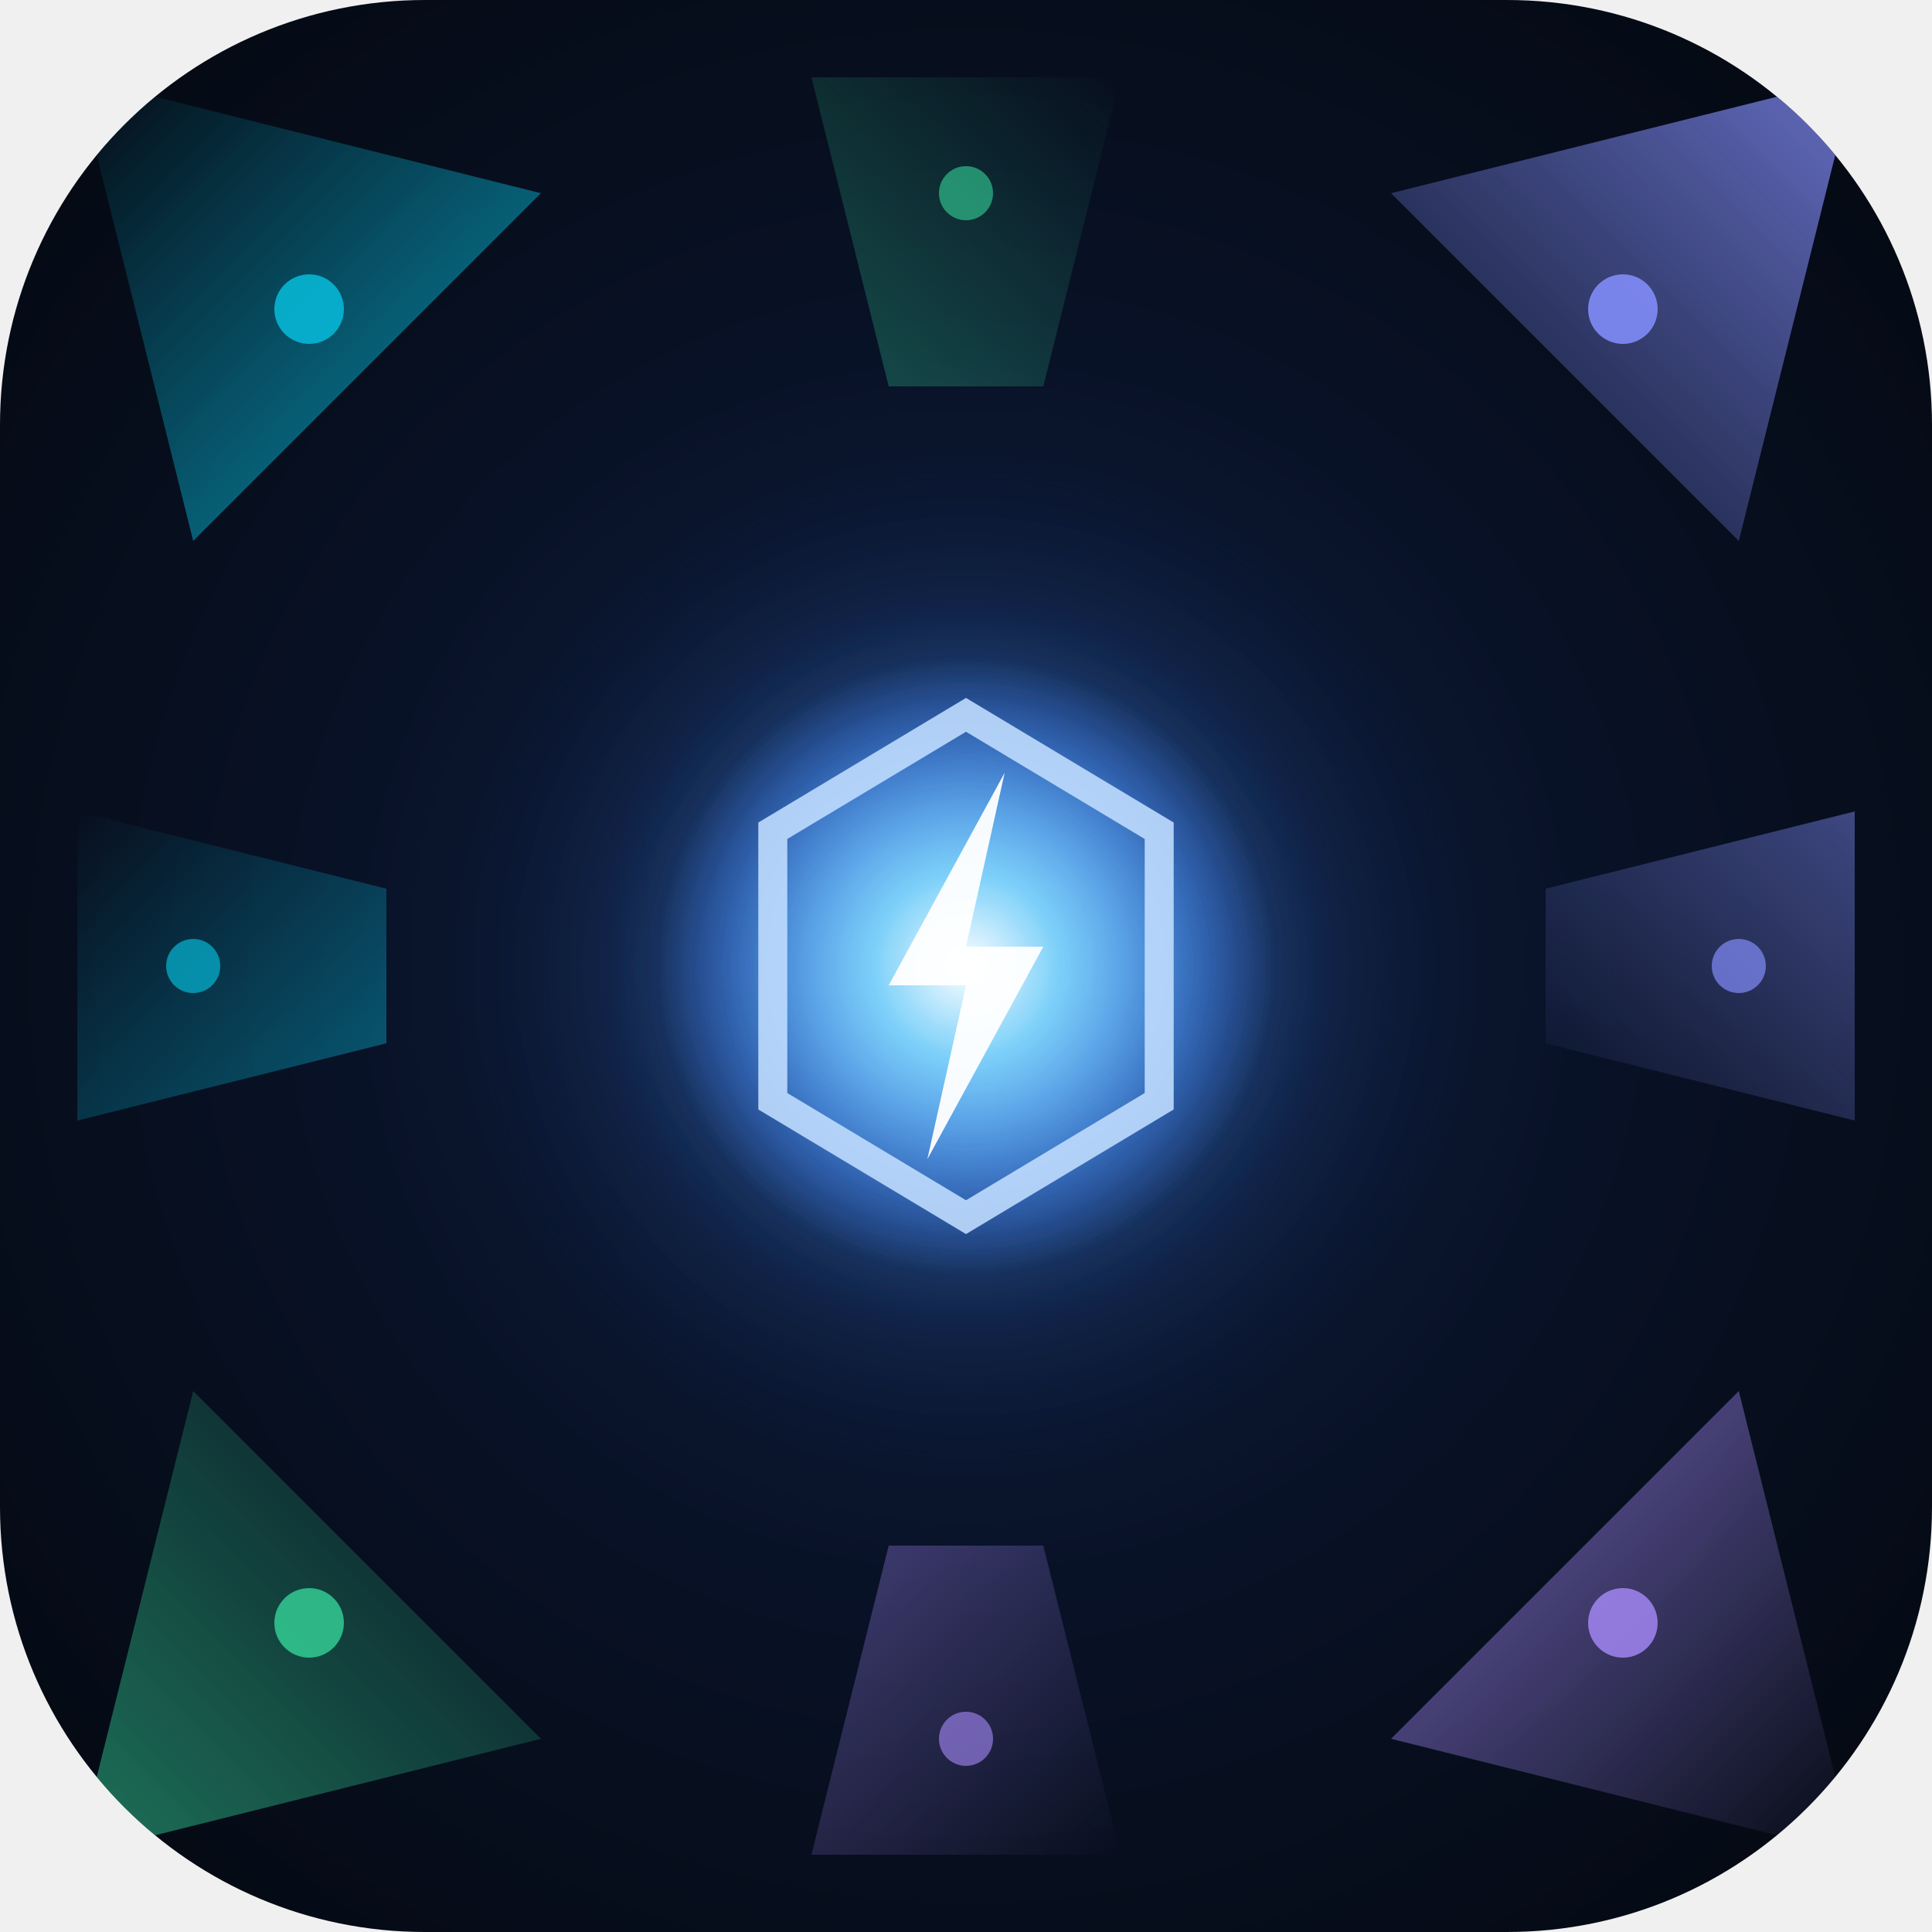
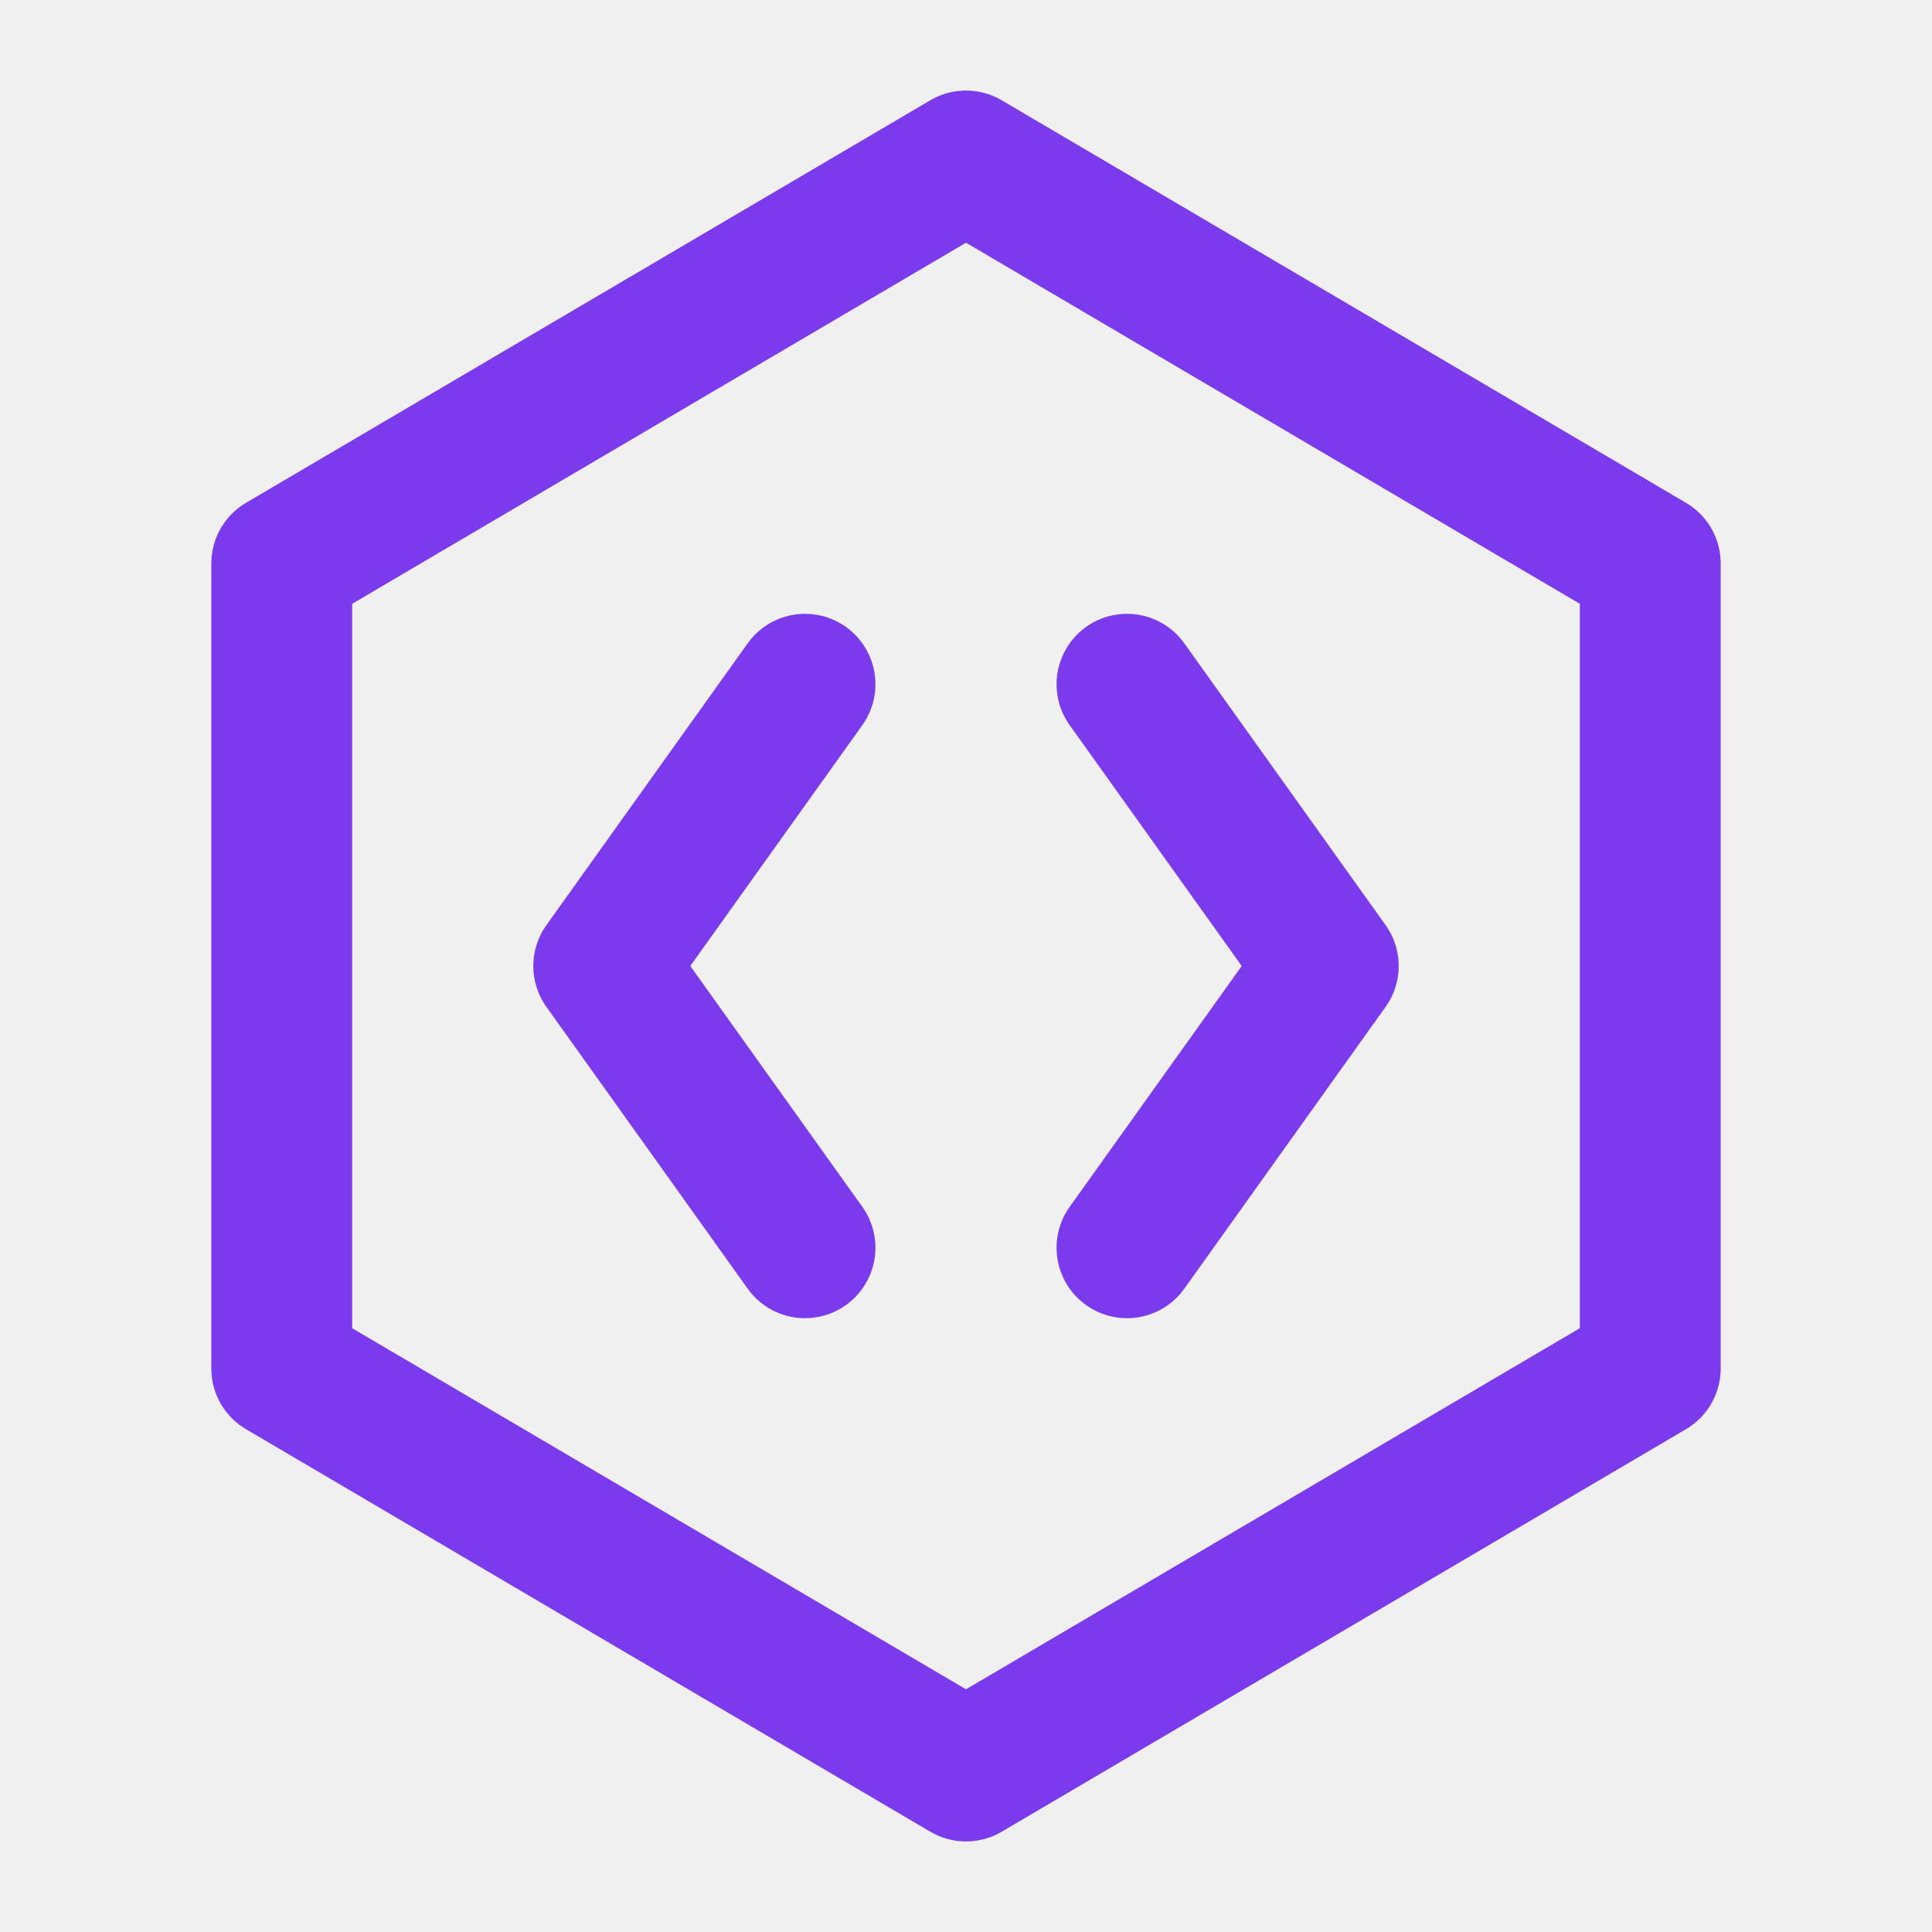
- <svg xmlns="http://www.w3.org/2000/svg" viewBox="0 0 100 100" fill="none">
-   <defs>
-     <radialGradient id="bg" cx="50%" cy="50%" r="70%">
-       <stop offset="0%" stop-color="#0c1a3a" />
-       <stop offset="100%" stop-color="#04080f" />
-     </radialGradient>
-     <radialGradient id="nexus" cx="50%" cy="50%" r="50%">
-       <stop offset="0%" stop-color="#ffffff" stop-opacity="1" />
-       <stop offset="30%" stop-color="#7dd3fc" stop-opacity="0.9" />
-       <stop offset="80%" stop-color="#3b82f6" stop-opacity="0.3" />
-       <stop offset="100%" stop-color="#3b82f6" stop-opacity="0" />
-     </radialGradient>
-     <linearGradient id="s1" x1="0%" y1="0%" x2="100%" y2="100%">
-       <stop offset="0%" stop-color="#06b6d4" stop-opacity="0" />
-       <stop offset="100%" stop-color="#06b6d4" stop-opacity="0.9" />
-     </linearGradient>
-     <linearGradient id="s2" x1="0%" y1="100%" x2="100%" y2="0%">
-       <stop offset="0%" stop-color="#818cf8" stop-opacity="0" />
-       <stop offset="100%" stop-color="#818cf8" stop-opacity="0.9" />
-     </linearGradient>
-     <linearGradient id="s3" x1="100%" y1="0%" x2="0%" y2="100%">
-       <stop offset="0%" stop-color="#34d399" stop-opacity="0" />
-       <stop offset="100%" stop-color="#34d399" stop-opacity="0.7" />
-     </linearGradient>
-     <linearGradient id="s4" x1="100%" y1="100%" x2="0%" y2="0%">
-       <stop offset="0%" stop-color="#a78bfa" stop-opacity="0" />
-       <stop offset="100%" stop-color="#a78bfa" stop-opacity="0.8" />
-     </linearGradient>
-     <filter id="blur-glow" x="-50%" y="-50%" width="200%" height="200%">
-       <feGaussianBlur stdDeviation="3" result="b" />
-       <feMerge>
-         <feMergeNode in="b" />
-         <feMergeNode in="SourceGraphic" />
-       </feMerge>
-     </filter>
-     <filter id="strong-glow" x="-100%" y="-100%" width="300%" height="300%">
-       <feGaussianBlur stdDeviation="5" />
-     </filter>
-     <clipPath id="clip">
-       <rect width="100" height="100" rx="22" />
-     </clipPath>
-   </defs>
-   <rect width="100" height="100" rx="22" fill="url(#bg)" />
-   <g clip-path="url(#clip)">
-     <polygon points="4,4 28,10 10,28" fill="url(#s1)" opacity="0.85" />
-     <polygon points="4,96 28,90 10,72" fill="url(#s3)" opacity="0.75" />
-     <polygon points="96,4 72,10 90,28" fill="url(#s2)" opacity="0.85" />
-     <polygon points="96,96 72,90 90,72" fill="url(#s4)" opacity="0.8" />
-     <polygon points="4,42 20,46 20,54 4,58" fill="url(#s1)" opacity="0.5" />
-     <polygon points="96,42 80,46 80,54 96,58" fill="url(#s2)" opacity="0.5" />
-     <polygon points="42,4 46,20 54,20 58,4" fill="url(#s3)" opacity="0.45" />
-     <polygon points="42,96 46,80 54,80 58,96" fill="url(#s4)" opacity="0.45" />
-     <circle cx="50" cy="50" r="22" fill="#3b82f6" opacity="0.12" filter="url(#strong-glow)" />
-     <circle cx="50" cy="50" r="14" fill="#60a5fa" opacity="0.18" filter="url(#strong-glow)" />
-     <circle cx="50" cy="50" r="16" fill="url(#nexus)" filter="url(#blur-glow)" />
-     <path d="M50 37 L60 43 L60 57 L50 63 L40 57 L40 43 Z" fill="none" stroke="#bfdbfe" stroke-width="1.5" opacity="0.9" />
-     <path d="M52 40 L46 51 L50 51 L48 60 L54 49 L50 49 Z" fill="#ffffff" opacity="0.95" />
-     <circle cx="16" cy="16" r="1.8" fill="#06b6d4" opacity="0.9" />
-     <circle cx="84" cy="16" r="1.8" fill="#818cf8" opacity="0.9" />
-     <circle cx="16" cy="84" r="1.8" fill="#34d399" opacity="0.8" />
-     <circle cx="84" cy="84" r="1.8" fill="#a78bfa" opacity="0.8" />
-     <circle cx="10" cy="50" r="1.4" fill="#06b6d4" opacity="0.7" />
-     <circle cx="90" cy="50" r="1.4" fill="#818cf8" opacity="0.7" />
-     <circle cx="50" cy="10" r="1.4" fill="#34d399" opacity="0.6" />
-     <circle cx="50" cy="90" r="1.4" fill="#a78bfa" opacity="0.6" />
-   </g>
+ <svg xmlns="http://www.w3.org/2000/svg" viewBox="0 0 24 24" fill="none" stroke="#7c3aed" stroke-width="1.75" stroke-linecap="round" stroke-linejoin="round">
+   <path d="M12 2L20.5 7V17L12 22L3.5 17V7Z" />
+   <path d="M10 8.5L7.5 12L10 15.5" />
+   <path d="M14 8.5L16.5 12L14 15.5" />
</svg>
